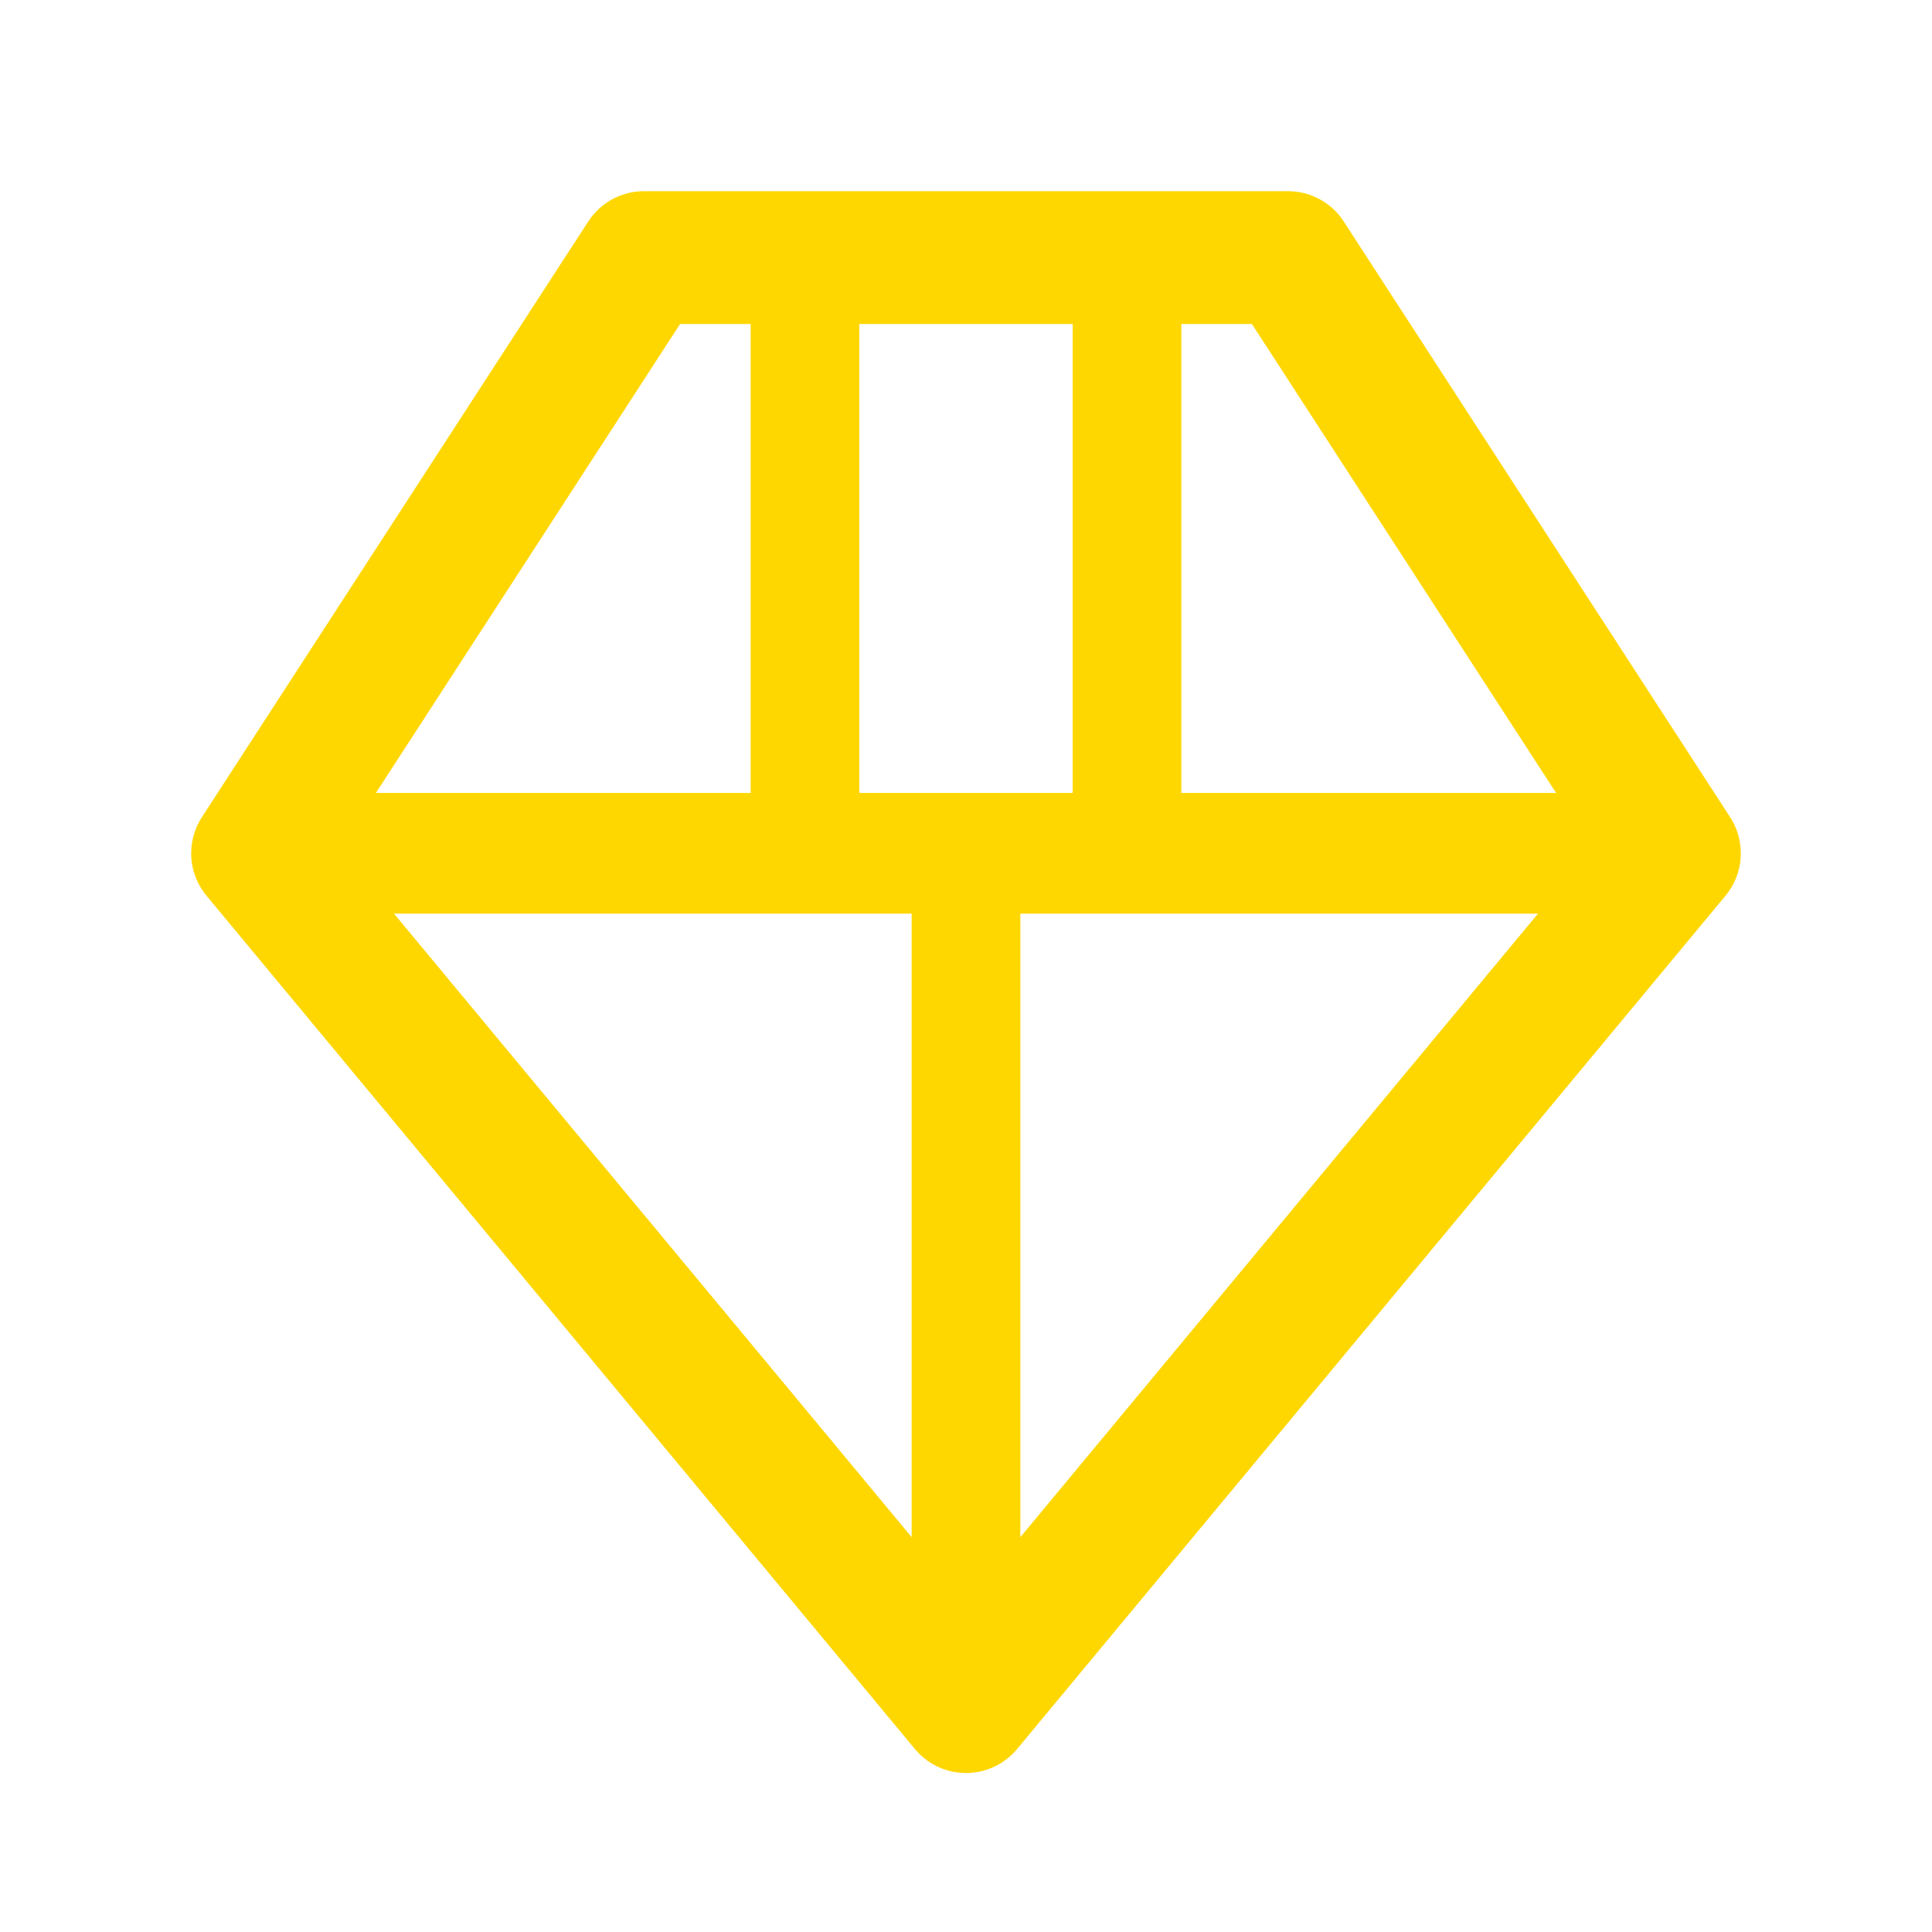
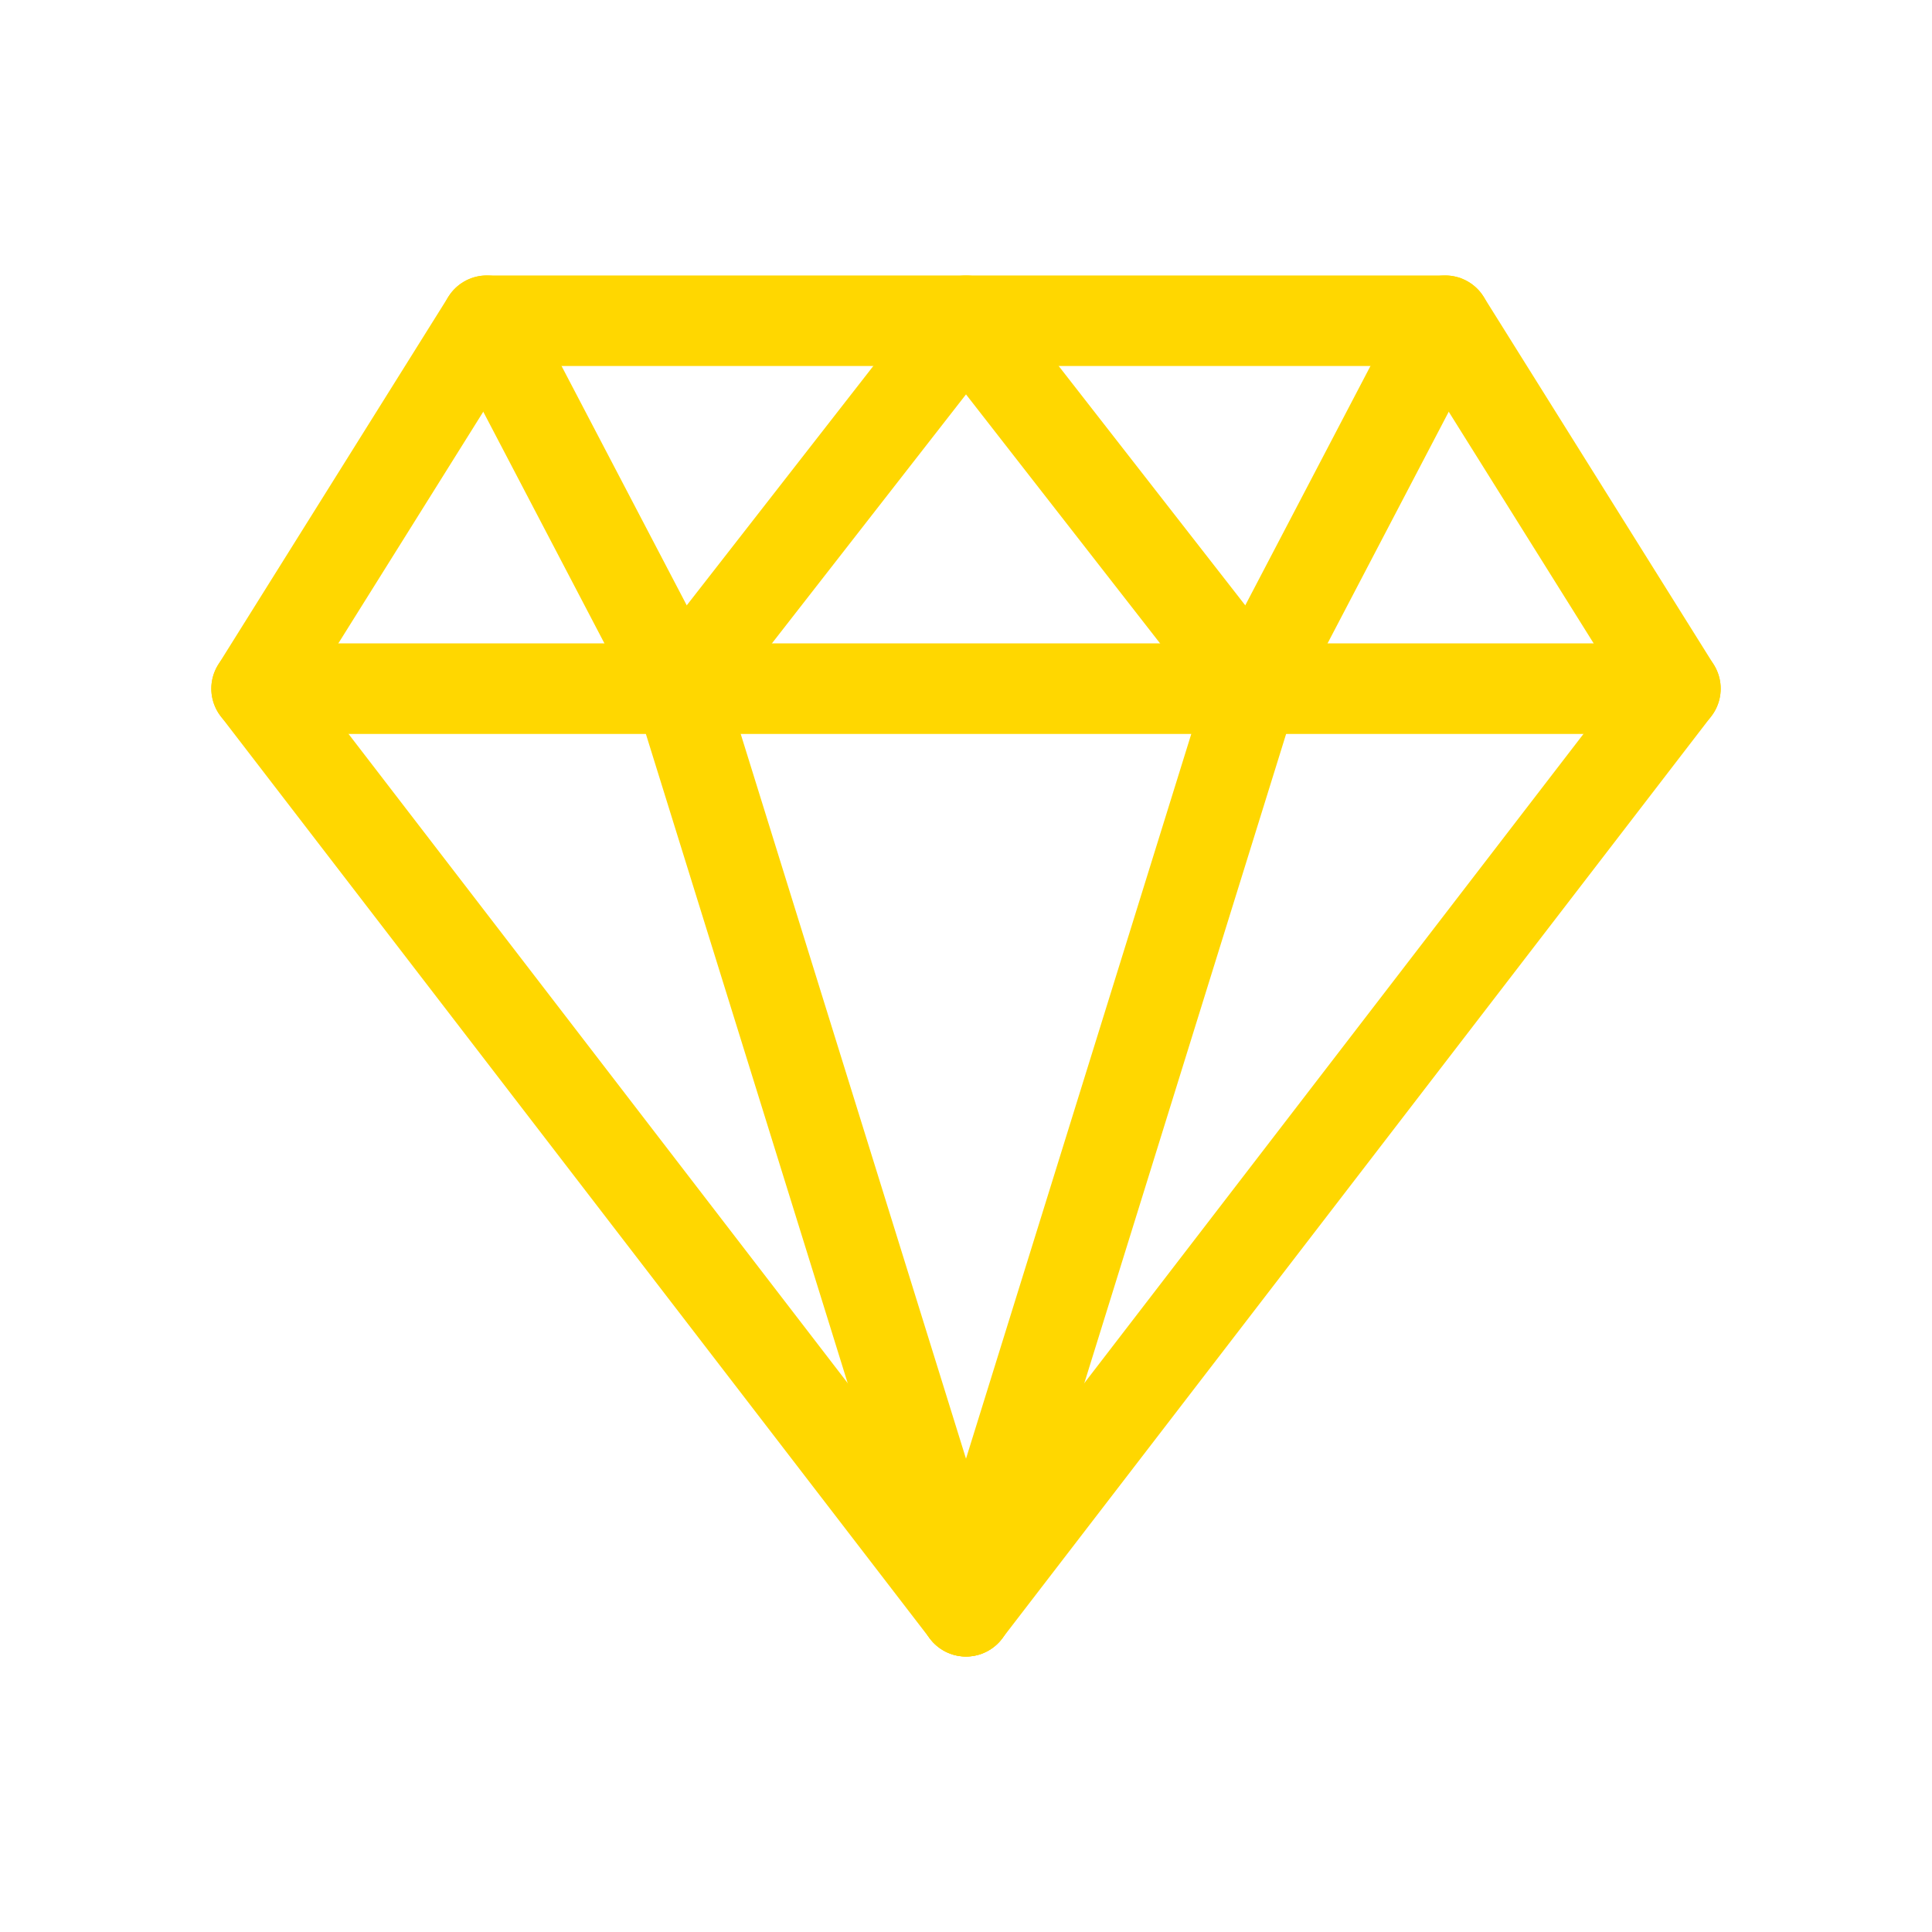
- <svg xmlns="http://www.w3.org/2000/svg" width="24" height="24" viewBox="0 0 24 24" fill="none">
-   <path d="M8 3.2 H16 L20.8 10.6 L12 21.2 L3.2 10.6 Z" stroke="#FFD700" stroke-width="1.65" stroke-linejoin="round" stroke-linecap="round" fill="none" />
-   <path d="M3.2 10.6 H20.8" stroke="#FFD700" stroke-width="1.5" stroke-linecap="round" />
-   <path d="M10 3.2 V10.6" stroke="#FFD700" stroke-width="1.35" stroke-linecap="round" />
-   <path d="M14 3.2 V10.6" stroke="#FFD700" stroke-width="1.35" stroke-linecap="round" />
-   <path d="M12 10.6 V21.2" stroke="#FFD700" stroke-width="1.35" stroke-linecap="round" />
+ <svg xmlns="http://www.w3.org/2000/svg" width="24" height="24" viewBox="0 0 1024 1024" fill="none" shape-rendering="geometricPrecision">
+   <g stroke="#FFD700" stroke-width="48" stroke-linecap="round" stroke-linejoin="round" fill="none">
+     <path d="M258 170 H766 L888 365 L512 854 L136 365 Z" />
+     <path d="M258 170 L360 365" />
+     <path d="M766 170 L664 365" />
+     <path d="M360 365 L512 170 L664 365" />
+     <path d="M136 365 H888" />
+     <path d="M360 365 L512 854" />
+     <path d="M664 365 L512 854" />
+   </g>
</svg>
